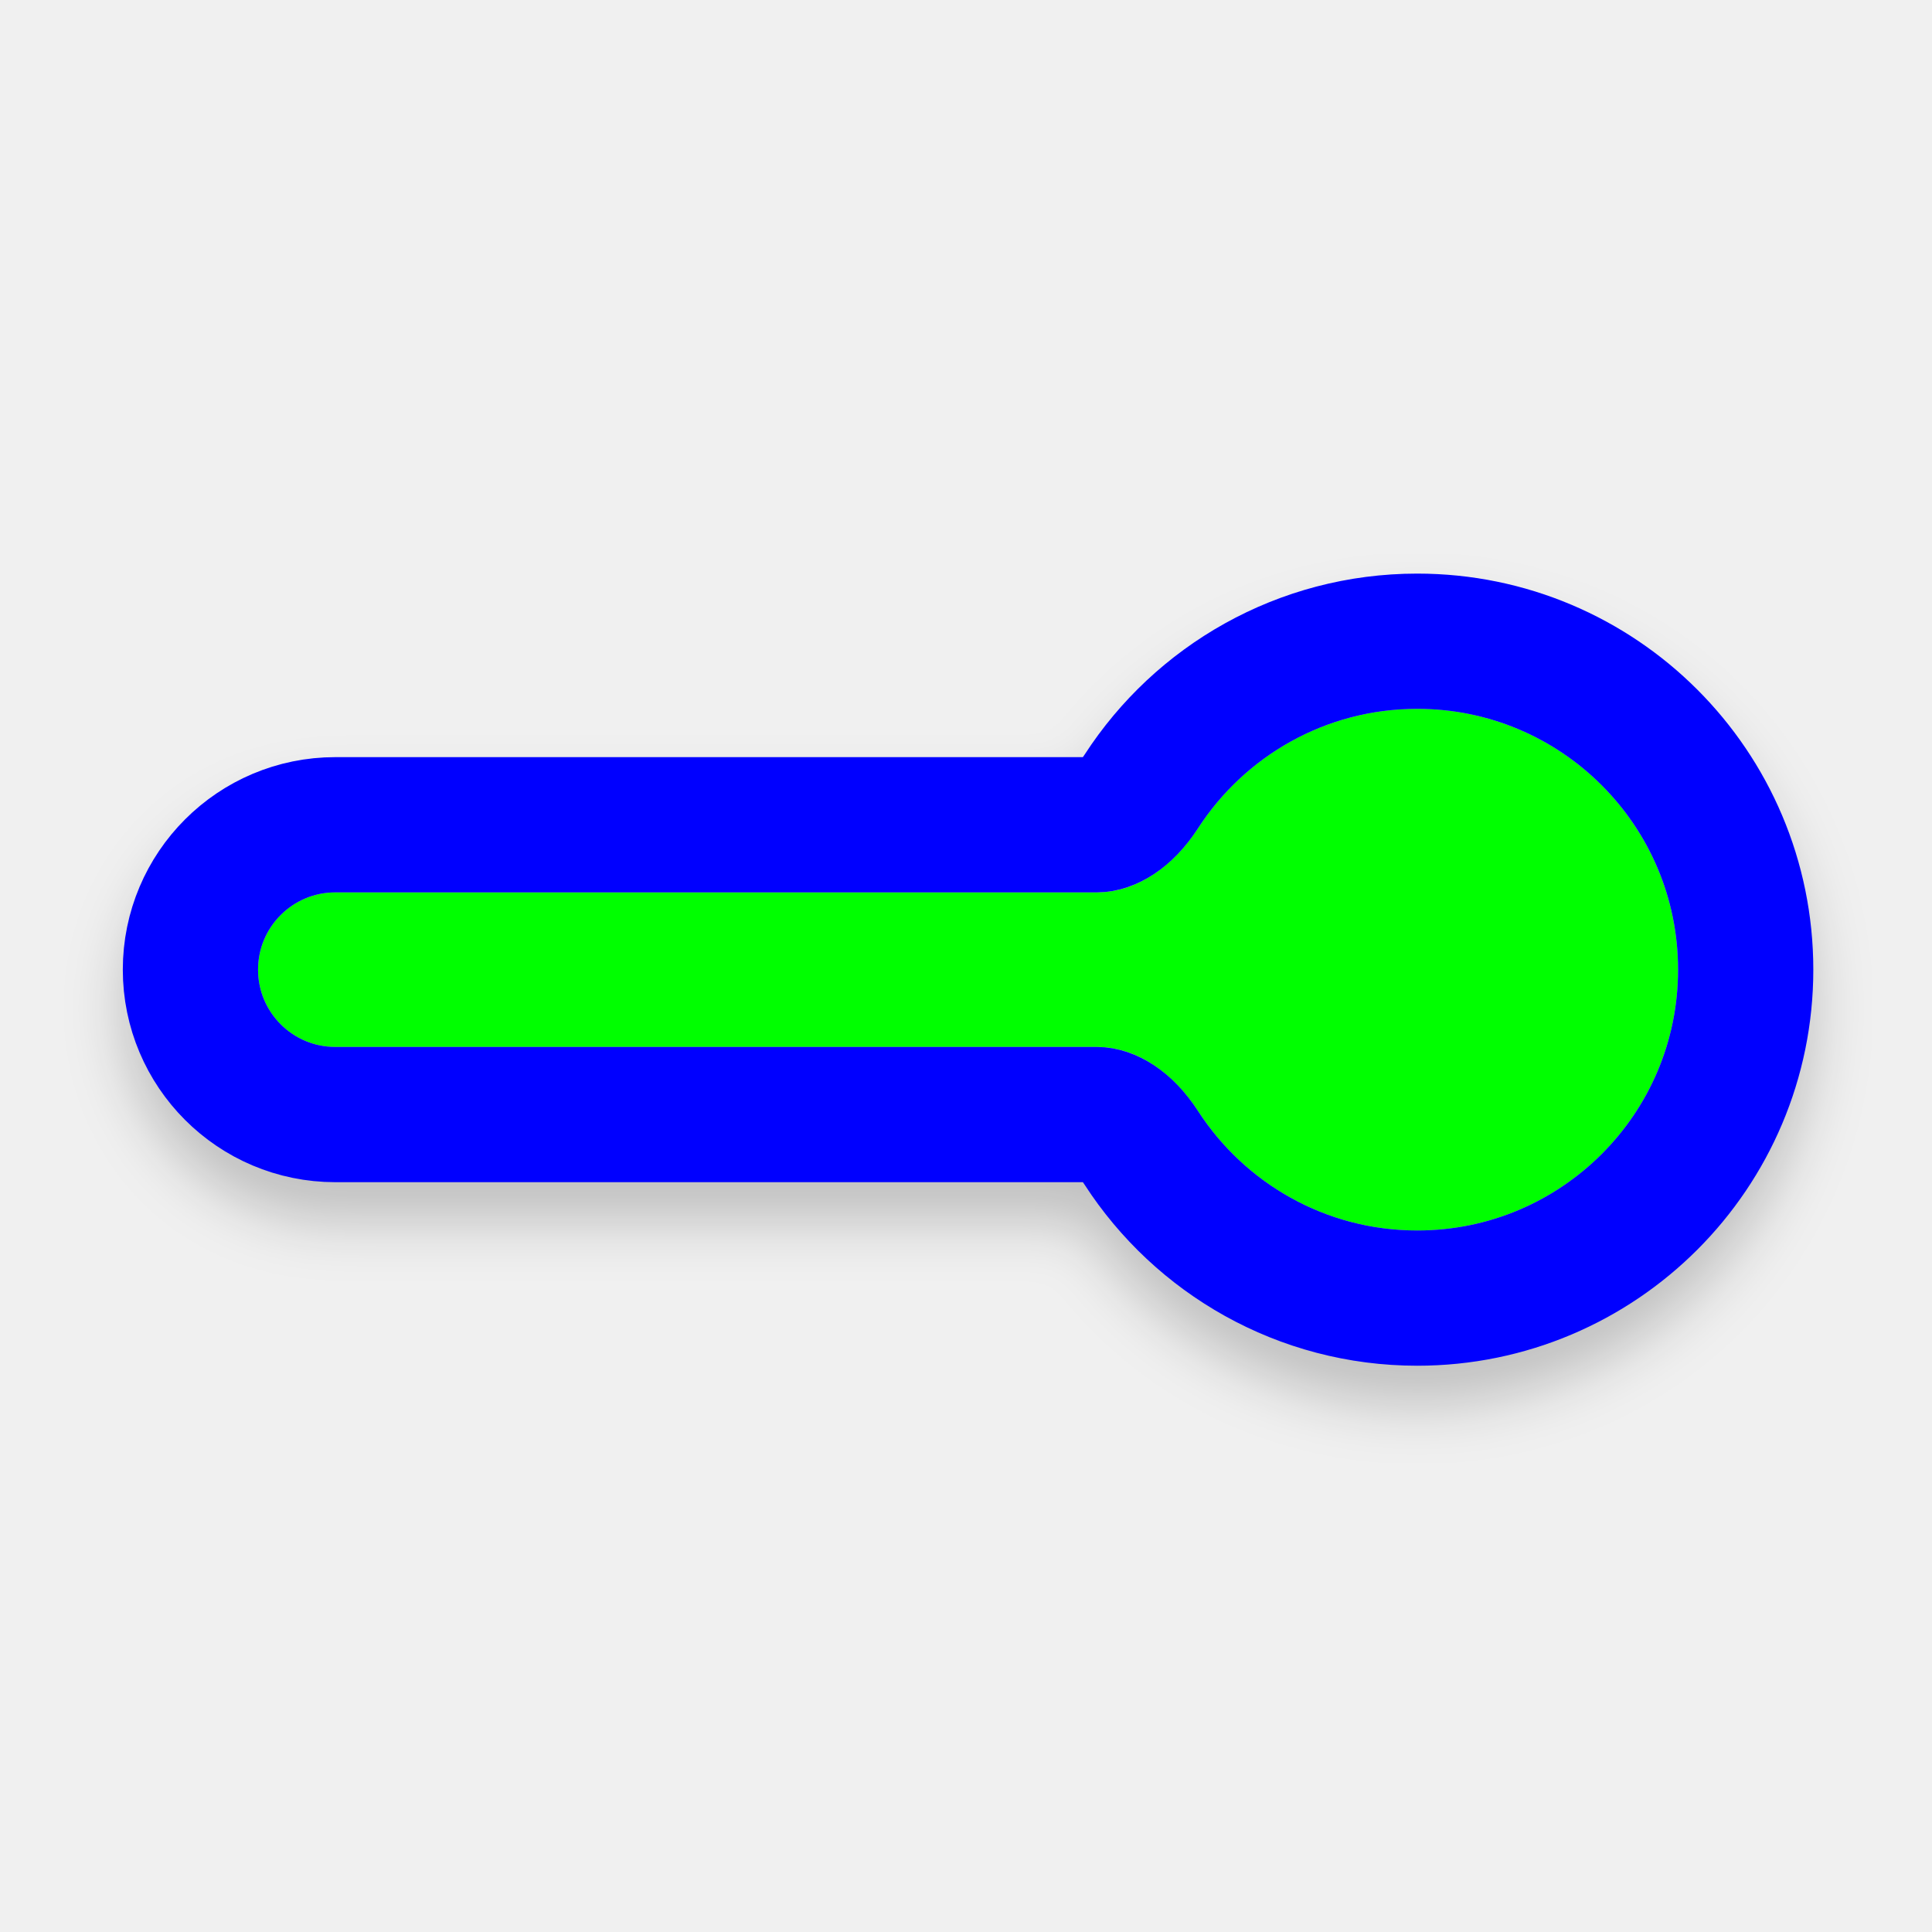
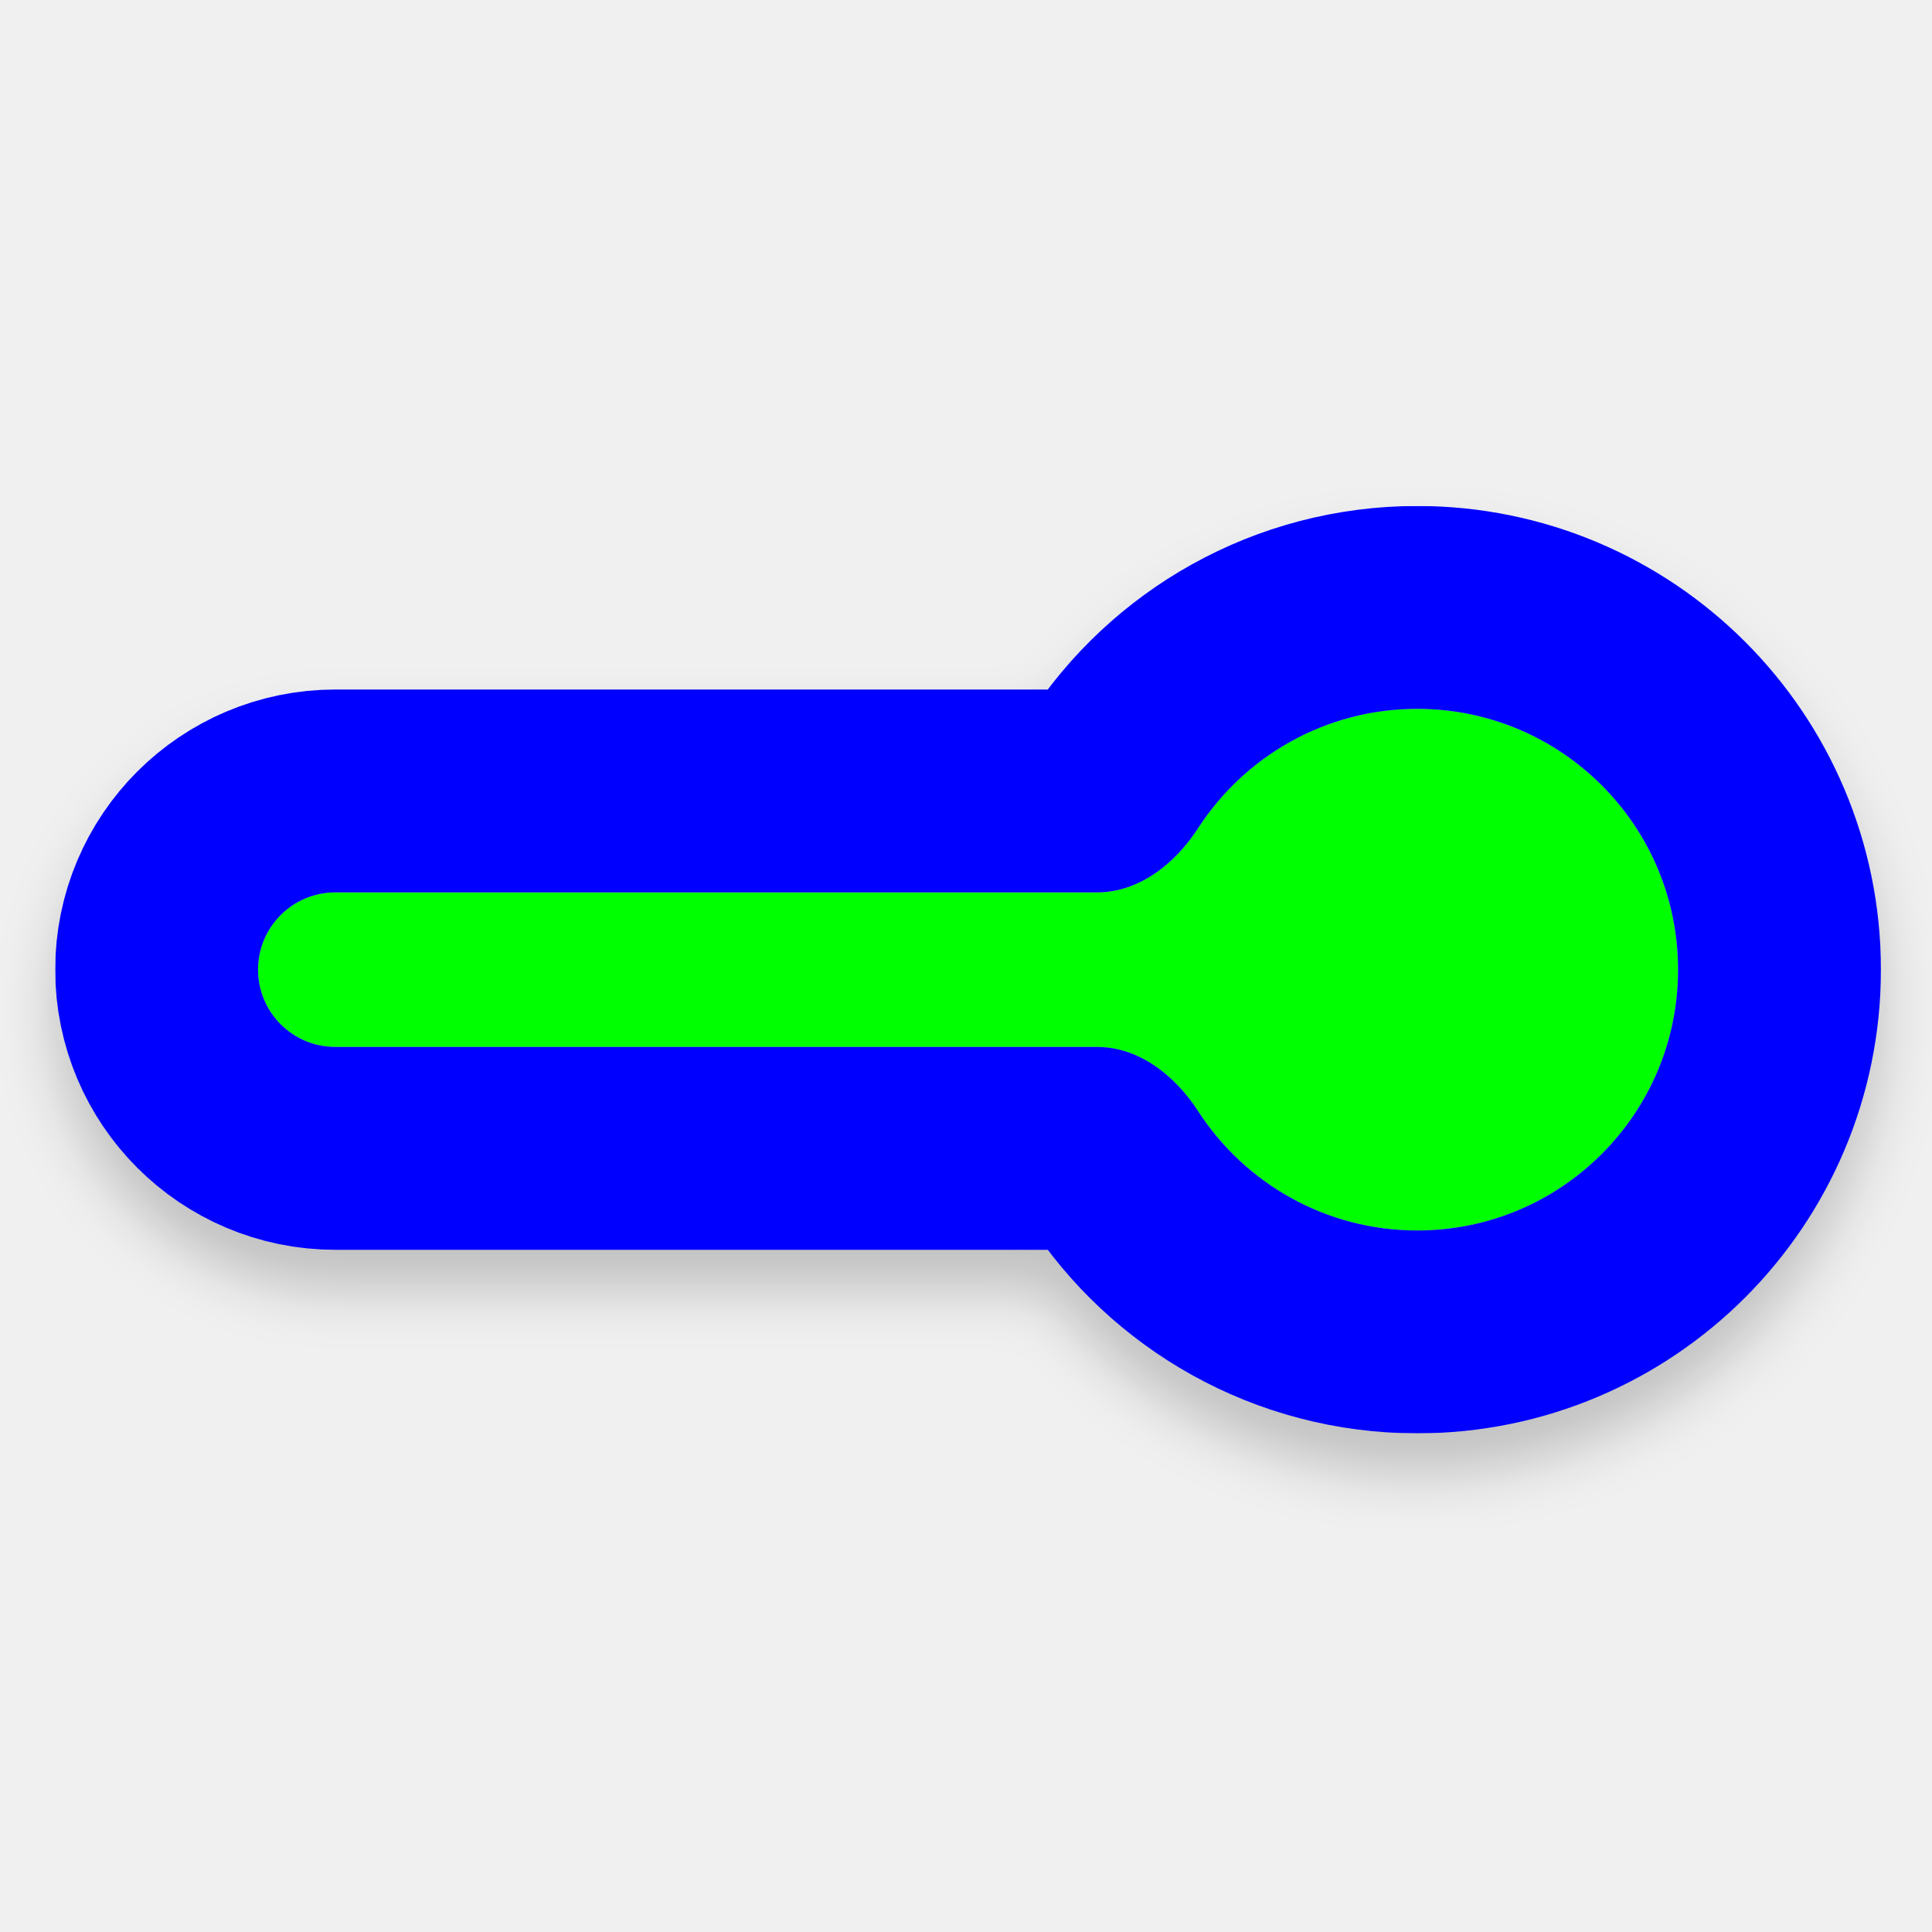
<svg xmlns="http://www.w3.org/2000/svg" width="200" height="200" viewBox="0 0 200 200" fill="none">
-   <g filter="url(#filter0_d_5_234)">
-     <path d="M146.713 73.379C161.625 73.379 173.713 85.467 173.713 100.379C173.713 115.29 161.625 127.379 146.713 127.379C137.204 127.379 128.843 122.463 124.033 115.034C121.651 111.355 117.93 108.379 113.547 108.379L34.713 108.379C30.295 108.379 26.713 104.797 26.713 100.379C26.713 95.96 30.295 92.379 34.713 92.379H113.547C117.93 92.379 121.651 89.402 124.033 85.723C128.843 78.294 137.204 73.379 146.713 73.379Z" fill="#00FF00" />
-     <path d="M180.713 100.379C180.713 81.601 165.491 66.379 146.713 66.379C134.732 66.379 124.203 72.582 118.157 81.918C116.451 84.553 114.613 85.379 113.547 85.379H34.713C26.429 85.379 19.713 92.094 19.713 100.379C19.713 108.663 26.429 115.379 34.713 115.379L113.547 115.379C114.613 115.379 116.451 116.204 118.157 118.839C124.203 128.176 134.732 134.379 146.713 134.379C165.491 134.379 180.713 119.156 180.713 100.379Z" stroke="#0000FF" stroke-width="14" />
+   <g clip-path="url(#clip0_5_234)">
+     <g filter="url(#filter0_d_5_234)">
+       <mask id="path-1-outside-1_5_234" maskUnits="userSpaceOnUse" x="5.713" y="52.379" width="189" height="96" fill="black">
+         <rect fill="white" x="5.713" y="52.379" width="189" height="96" />
+         <path d="M146.713 73.379C161.625 73.379 173.713 85.467 173.713 100.379C173.713 115.29 161.625 127.379 146.713 127.379C137.204 127.379 128.843 122.463 124.033 115.034C121.651 111.355 117.93 108.379 113.547 108.379L34.713 108.379C30.295 108.379 26.713 104.797 26.713 100.379C26.713 95.96 30.295 92.379 34.713 92.379H113.547C117.93 92.379 121.651 89.402 124.033 85.723C128.843 78.294 137.204 73.379 146.713 73.379Z" />
+       </mask>
+       <path d="M146.713 73.379C161.625 73.379 173.713 85.467 173.713 100.379C173.713 115.29 161.625 127.379 146.713 127.379C137.204 127.379 128.843 122.463 124.033 115.034C121.651 111.355 117.93 108.379 113.547 108.379L34.713 108.379C30.295 108.379 26.713 104.797 26.713 100.379C26.713 95.96 30.295 92.379 34.713 92.379H113.547C117.93 92.379 121.651 89.402 124.033 85.723C128.843 78.294 137.204 73.379 146.713 73.379Z" fill="#00FF00" />
+       <path d="M146.713 73.379C161.625 73.379 173.713 85.467 173.713 100.379C173.713 115.29 161.625 127.379 146.713 127.379C137.204 127.379 128.843 122.463 124.033 115.034C121.651 111.355 117.93 108.379 113.547 108.379L34.713 108.379C30.295 108.379 26.713 104.797 26.713 100.379C26.713 95.96 30.295 92.379 34.713 92.379H113.547C117.93 92.379 121.651 89.402 124.033 85.723C128.843 78.294 137.204 73.379 146.713 73.379Z" stroke="#0000FF" stroke-width="42" mask="url(#path-1-outside-1_5_234)" />
+     </g>
  </g>
  <defs>
-     <filter id="filter0_d_5_234" x="6.713" y="57.379" width="187" height="94" filterUnits="userSpaceOnUse" color-interpolation-filters="sRGB">
+     <filter id="filter0_d_5_234" x="-0.287" y="50.379" width="201" height="108" filterUnits="userSpaceOnUse" color-interpolation-filters="sRGB">
      <feFlood flood-opacity="0" result="BackgroundImageFix" />
      <feColorMatrix in="SourceAlpha" type="matrix" values="0 0 0 0 0 0 0 0 0 0 0 0 0 0 0 0 0 0 127 0" result="hardAlpha" />
      <feOffset dy="4" />
      <feGaussianBlur stdDeviation="3" />
      <feColorMatrix type="matrix" values="0 0 0 0 0 0 0 0 0 0 0 0 0 0 0 0 0 0 0.2 0" />
      <feBlend mode="normal" in2="BackgroundImageFix" result="effect1_dropShadow_5_234" />
      <feBlend mode="normal" in="SourceGraphic" in2="effect1_dropShadow_5_234" result="shape" />
    </filter>
+     <clipPath id="clip0_5_234">
+       <rect width="200" height="200" fill="white" />
+     </clipPath>
  </defs>
</svg>
